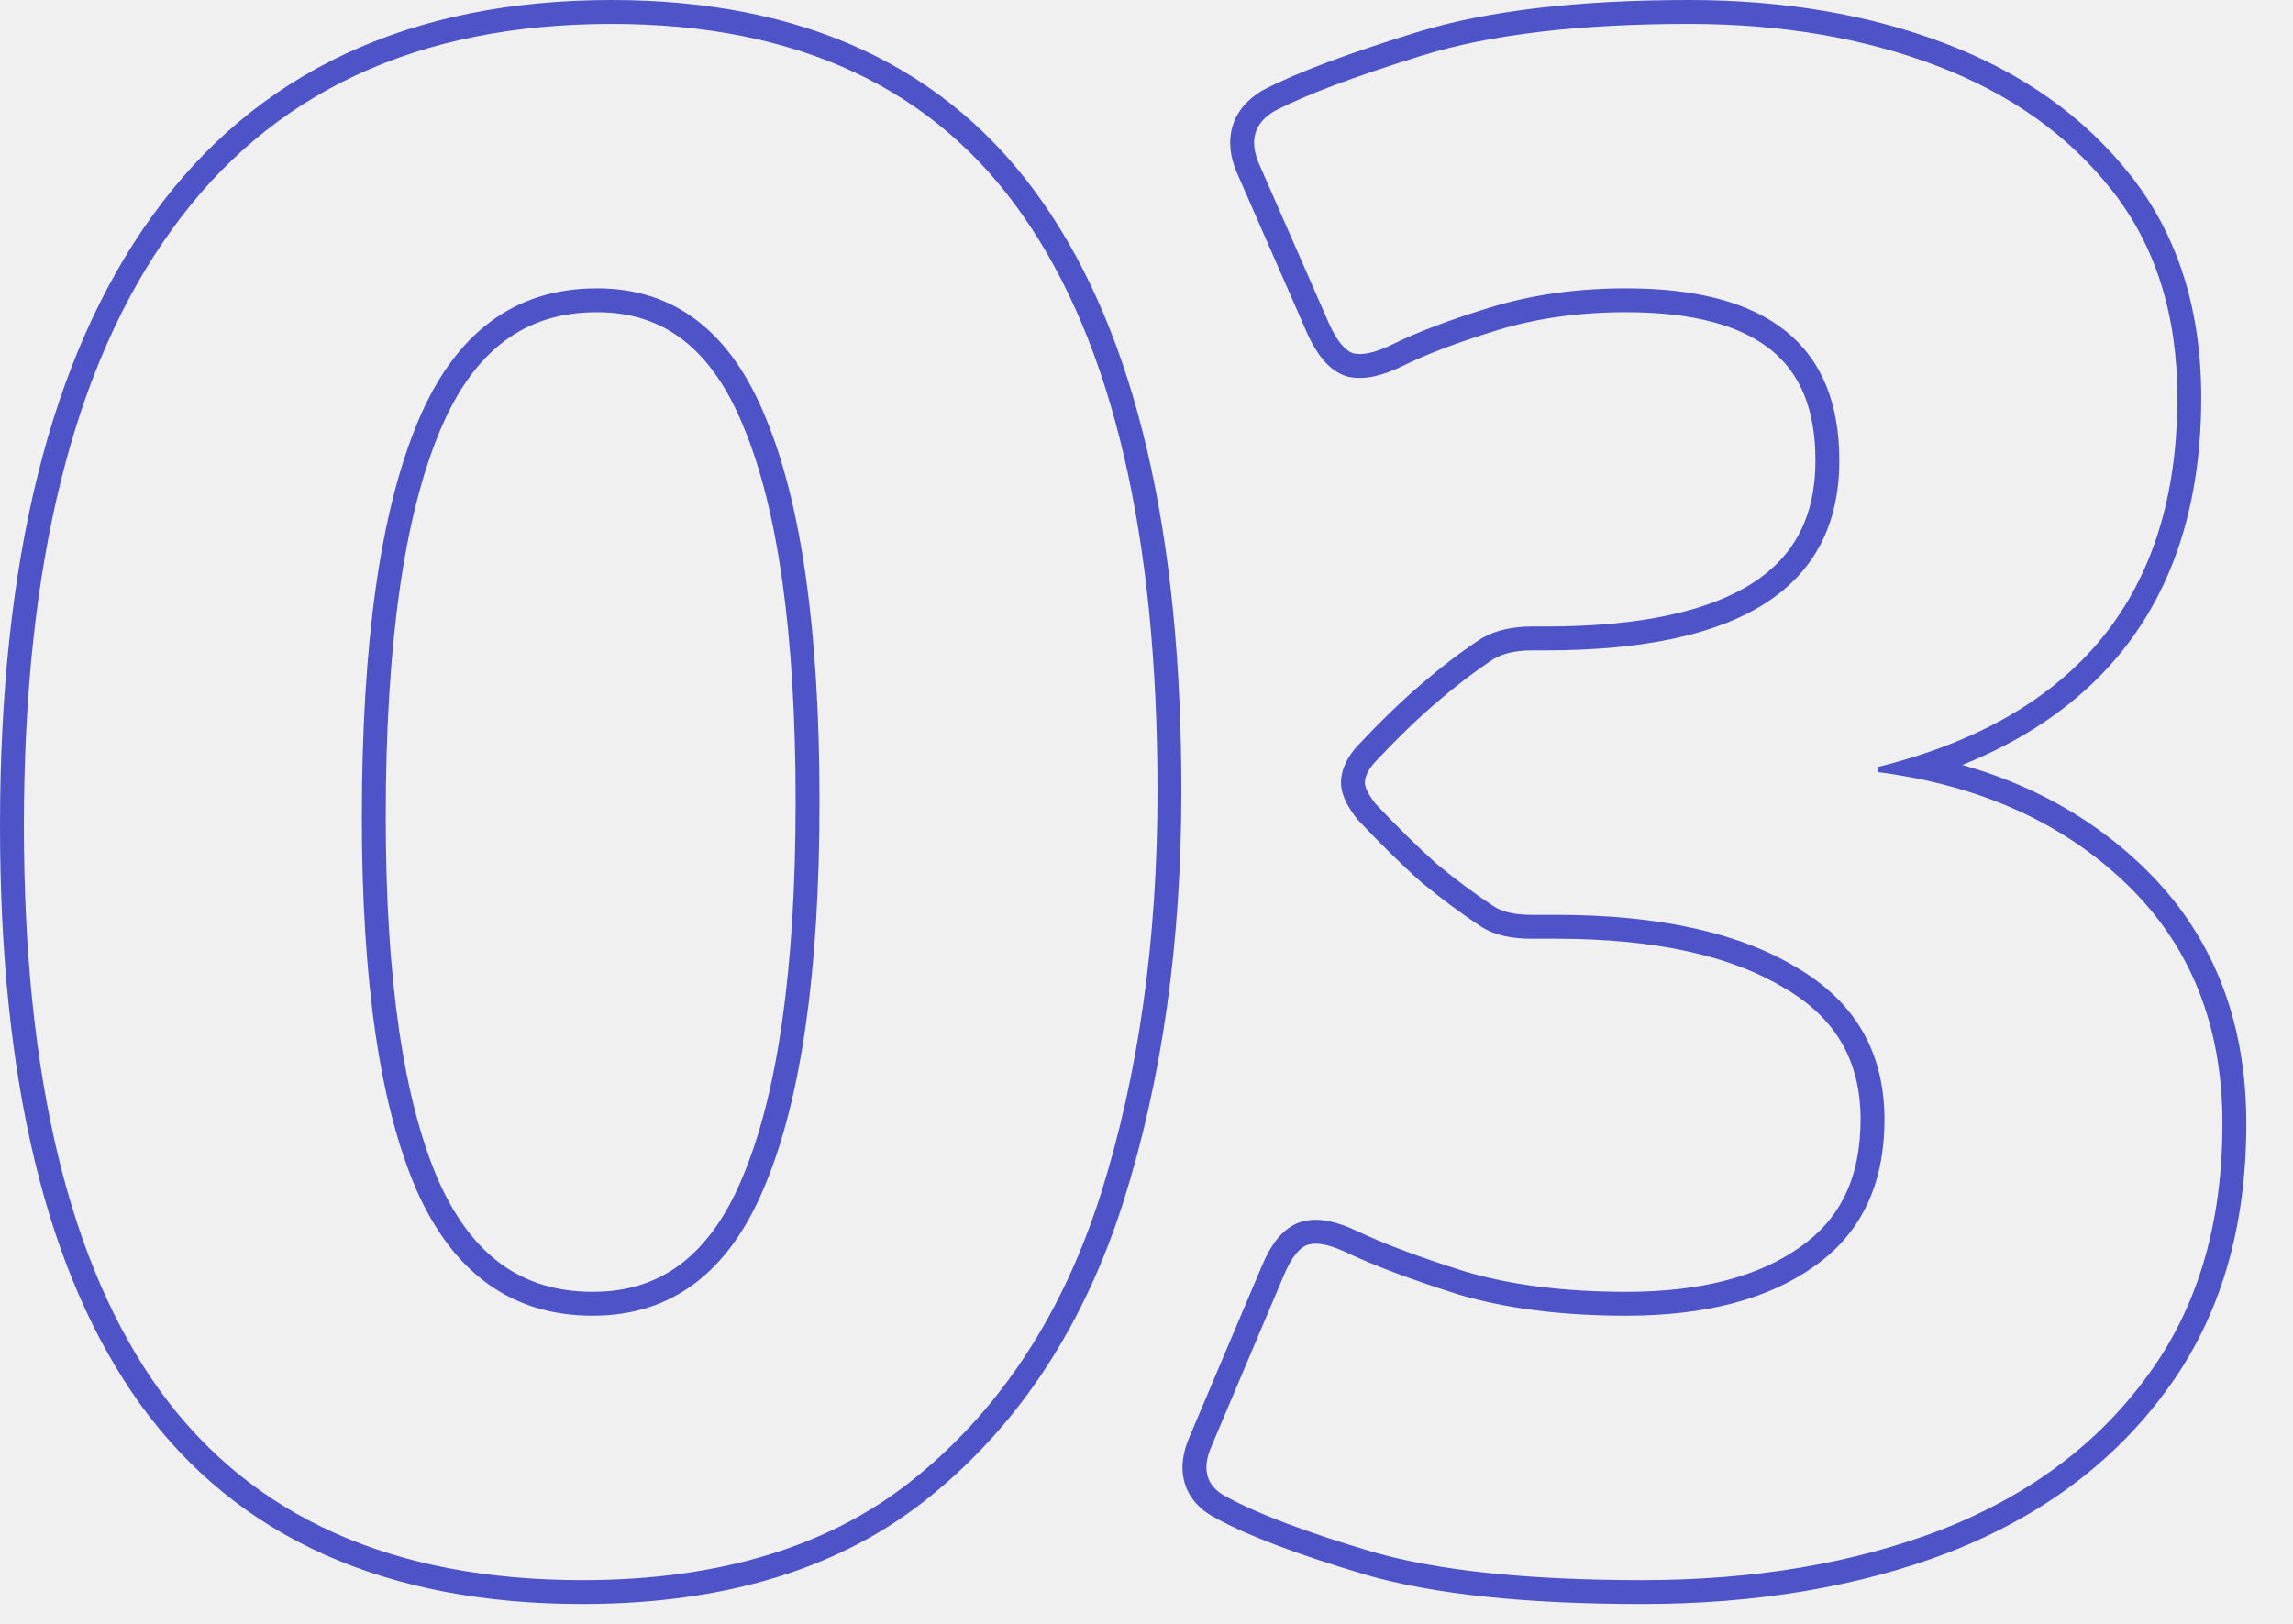
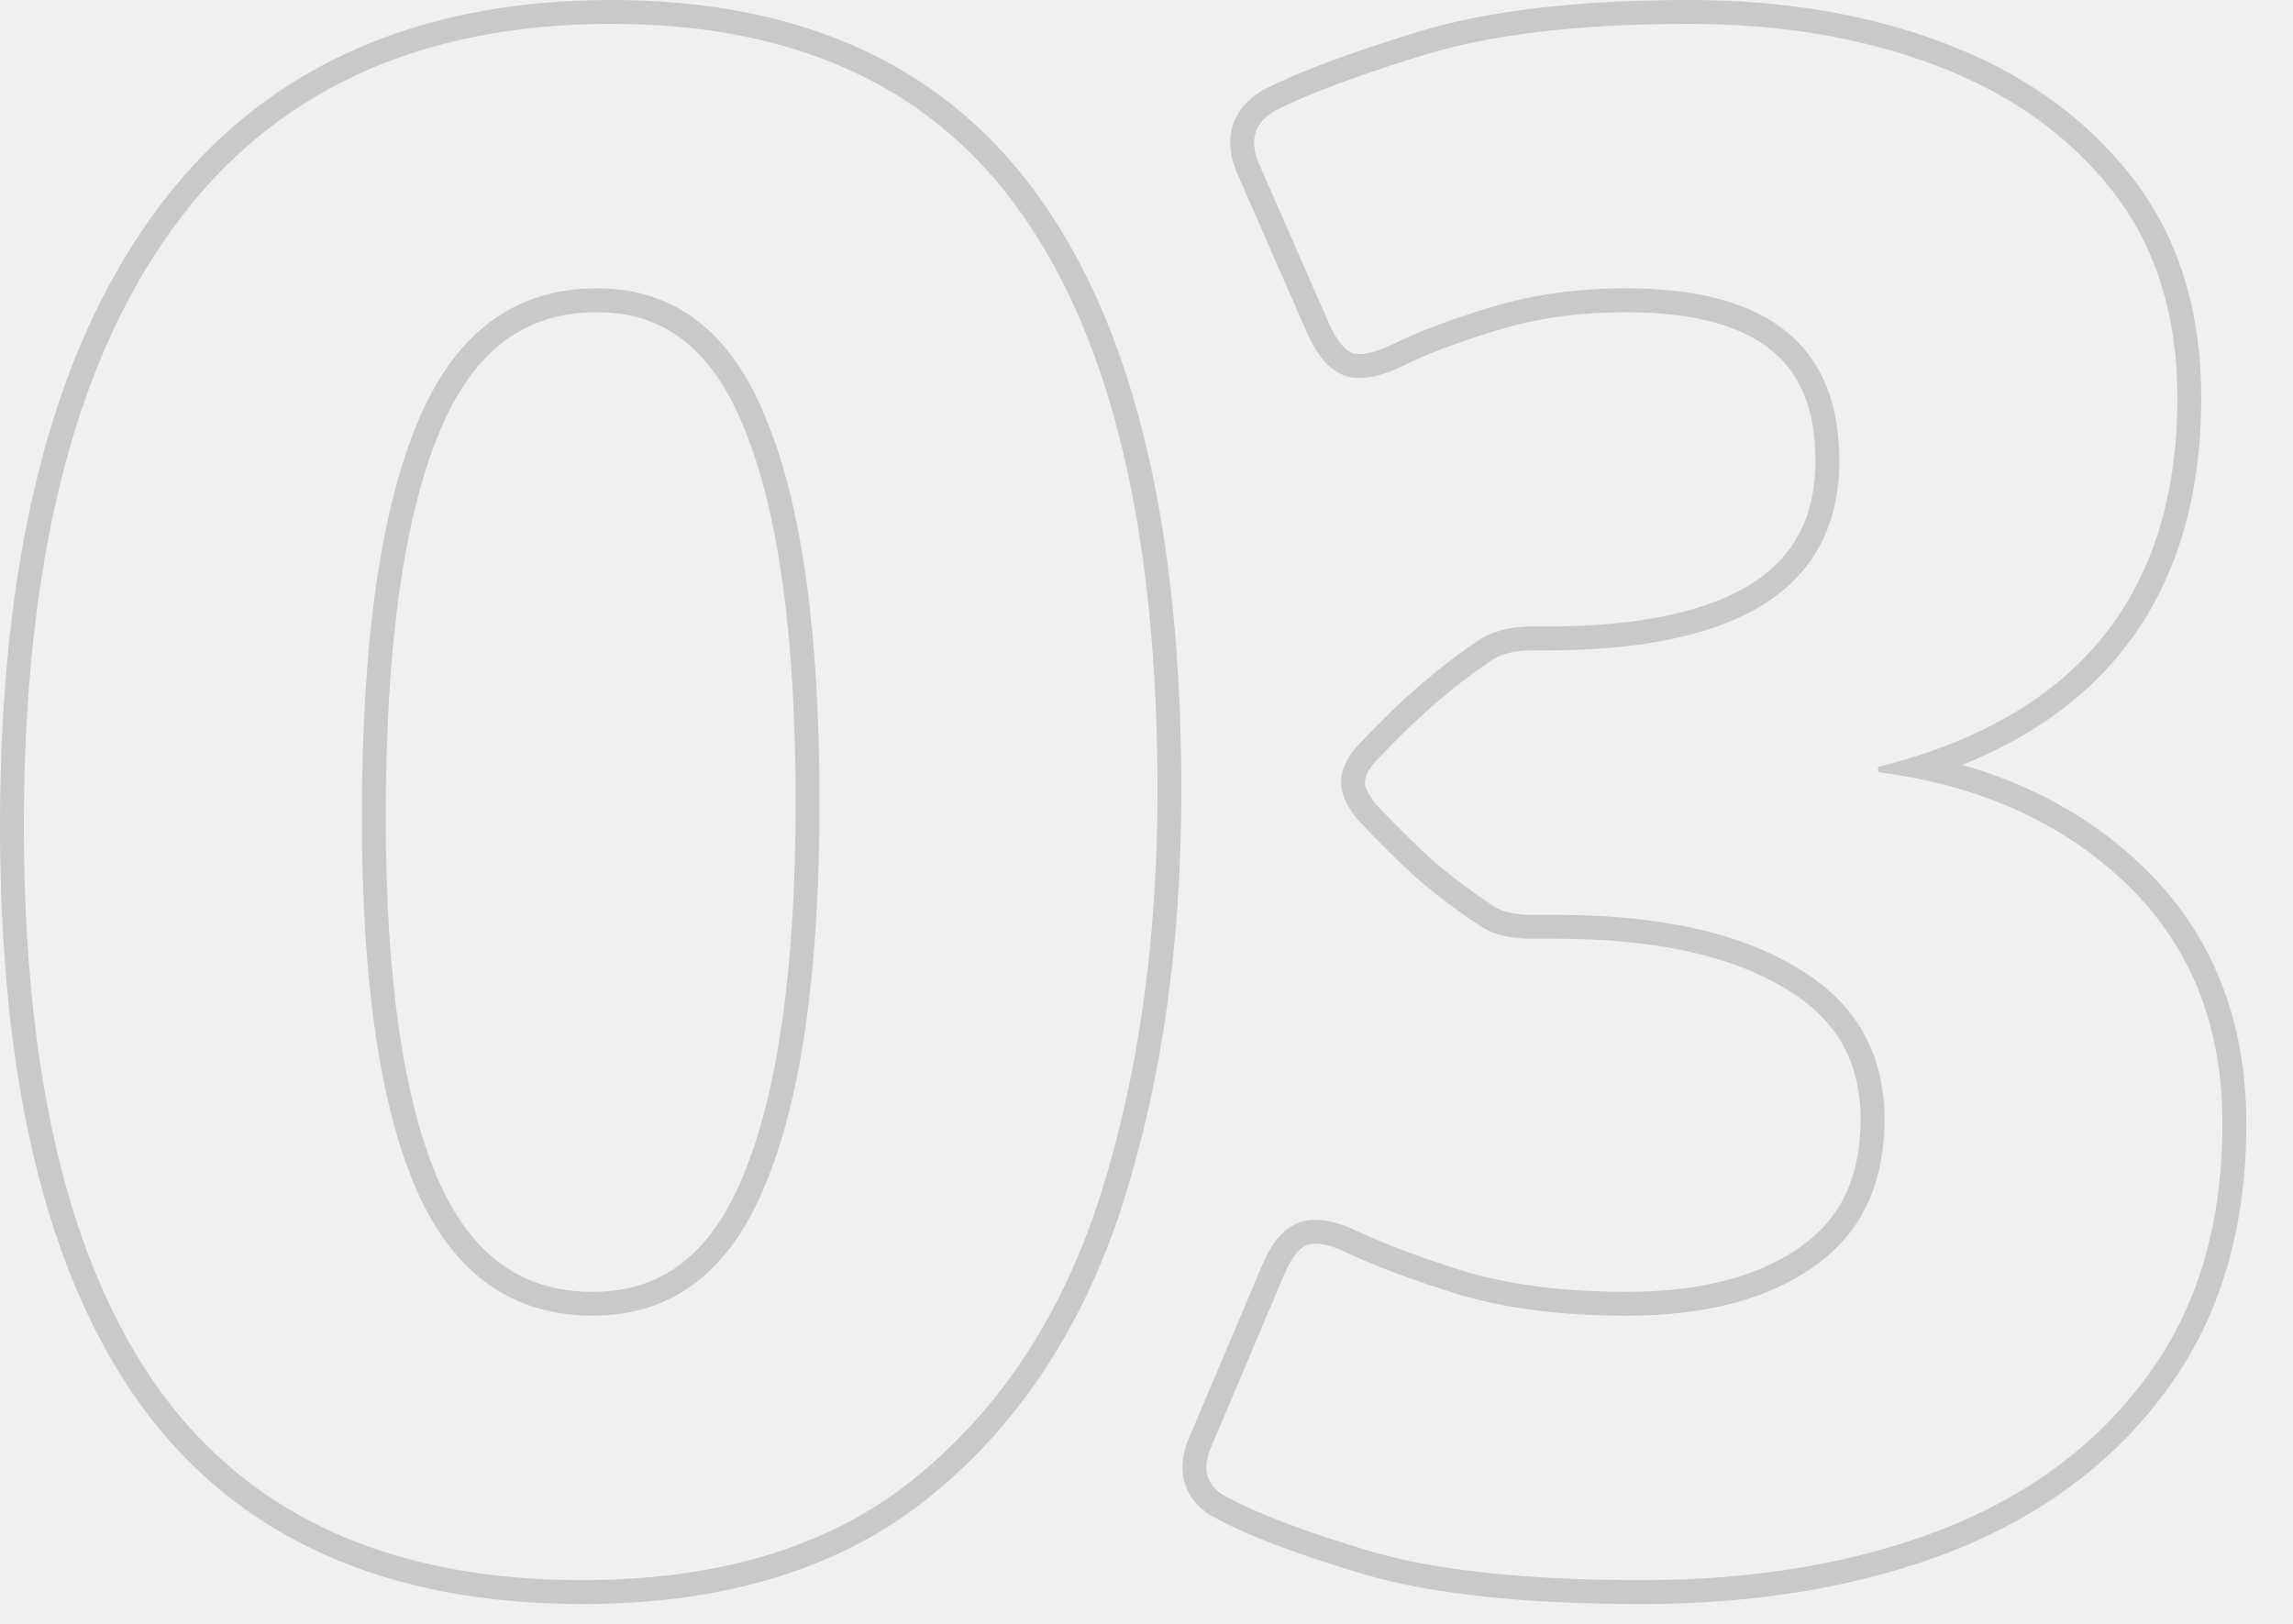
<svg xmlns="http://www.w3.org/2000/svg" width="48" height="34" viewBox="0 0 48 34" fill="none">
  <mask id="path-1-outside-1_2686_119" maskUnits="userSpaceOnUse" x="-0.758" y="-0.464" width="48" height="35" fill="black">
    <rect fill="white" x="-0.758" y="-0.464" width="48" height="35" />
    <path d="M12.189 33.085C8.219 33.085 5.275 31.767 3.356 29.13C1.452 26.494 0.5 22.546 0.5 17.287C0.5 11.823 1.532 7.663 3.598 4.807C5.663 1.936 8.732 0.5 12.804 0.5C16.686 0.5 19.557 1.84 21.418 4.521C23.293 7.202 24.23 11.215 24.23 16.562C24.23 19.682 23.834 22.495 23.044 25C22.252 27.49 20.971 29.46 19.198 30.91C17.44 32.36 15.104 33.085 12.189 33.085ZM12.409 27.548C14.064 27.548 15.265 26.64 16.012 24.824C16.774 23.007 17.155 20.327 17.155 16.782C17.155 13.237 16.781 10.563 16.034 8.762C15.302 6.945 14.123 6.037 12.497 6.037C10.768 6.037 9.516 6.975 8.739 8.85C7.963 10.71 7.575 13.464 7.575 17.111C7.575 20.554 7.956 23.154 8.717 24.912C9.494 26.669 10.724 27.548 12.409 27.548ZM34.373 33.085C31.985 33.085 30.102 32.888 28.726 32.492C27.349 32.082 26.338 31.701 25.693 31.35C25.254 31.13 25.144 30.771 25.364 30.273L26.88 26.691C27.041 26.311 27.217 26.098 27.407 26.054C27.598 26.01 27.861 26.069 28.198 26.23C28.784 26.508 29.568 26.801 30.549 27.109C31.545 27.402 32.71 27.548 34.043 27.548C35.698 27.548 37.009 27.204 37.976 26.516C38.958 25.827 39.448 24.802 39.448 23.439C39.448 22.033 38.833 20.971 37.602 20.253C36.387 19.521 34.709 19.155 32.571 19.155H32.065C31.714 19.155 31.45 19.096 31.274 18.979C30.894 18.73 30.498 18.437 30.088 18.1C29.692 17.748 29.26 17.324 28.791 16.826C28.645 16.635 28.572 16.489 28.572 16.386C28.572 16.254 28.645 16.108 28.791 15.947C29.26 15.449 29.692 15.031 30.088 14.694C30.498 14.343 30.894 14.043 31.274 13.793C31.48 13.676 31.743 13.618 32.065 13.618H32.351C36.453 13.618 38.503 12.292 38.503 9.641C38.503 7.238 37.017 6.037 34.043 6.037C33.018 6.037 32.073 6.169 31.209 6.433C30.344 6.696 29.648 6.96 29.121 7.224C28.784 7.385 28.52 7.443 28.33 7.399C28.154 7.341 27.986 7.136 27.825 6.784L26.352 3.422C26.148 2.939 26.257 2.573 26.682 2.324C27.327 1.987 28.359 1.599 29.78 1.159C31.201 0.72 33.062 0.5 35.361 0.5C37.28 0.5 39.009 0.793 40.547 1.379C42.085 1.965 43.308 2.836 44.216 3.994C45.124 5.151 45.579 6.594 45.579 8.322C45.579 12.438 43.491 15.017 39.316 16.057V16.166C41.455 16.445 43.191 17.229 44.524 18.518C45.857 19.807 46.523 21.477 46.523 23.527C46.523 25.637 45.996 27.402 44.941 28.823C43.901 30.244 42.466 31.313 40.635 32.031C38.804 32.734 36.716 33.085 34.373 33.085Z" />
  </mask>
-   <path d="M3.356 29.13L2.951 29.423L2.952 29.425L3.356 29.13ZM3.598 4.807L4.003 5.1L4.004 5.099L3.598 4.807ZM21.418 4.521L21.007 4.806L21.008 4.808L21.418 4.521ZM23.044 25L23.52 25.151L23.52 25.15L23.044 25ZM19.198 30.91L18.882 30.523L18.88 30.524L19.198 30.91ZM16.012 24.824L15.551 24.63L15.55 24.634L16.012 24.824ZM16.034 8.762L15.57 8.949L15.572 8.953L16.034 8.762ZM8.739 8.85L9.201 9.042L9.201 9.041L8.739 8.85ZM8.717 24.912L8.258 25.11L8.26 25.114L8.717 24.912ZM12.189 33.085V32.585C8.34 32.585 5.564 31.315 3.76 28.836L3.356 29.13L2.952 29.425C4.986 32.219 8.098 33.585 12.189 33.585V33.085ZM3.356 29.13L3.761 28.838C1.946 26.324 1 22.5 1 17.287H0.5H-0C-0 22.591 0.957 26.663 2.951 29.423L3.356 29.13ZM0.5 17.287H1C1 11.874 2.025 7.836 4.003 5.1L3.598 4.807L3.192 4.514C1.04 7.491 -0 11.772 -0 17.287H0.5ZM3.598 4.807L4.004 5.099C5.96 2.379 8.865 1 12.804 1V0.5V0C8.599 0 5.366 1.492 3.192 4.515L3.598 4.807ZM12.804 0.5V1C16.558 1 19.258 2.287 21.007 4.806L21.418 4.521L21.828 4.236C19.856 1.394 16.814 0 12.804 0V0.5ZM21.418 4.521L21.008 4.808C22.797 7.366 23.73 11.259 23.73 16.562H24.23H24.73C24.73 11.172 23.788 7.037 21.827 4.234L21.418 4.521ZM24.23 16.562H23.73C23.73 19.64 23.34 22.401 22.567 24.849L23.044 25L23.52 25.15C24.329 22.588 24.73 19.724 24.73 16.562H24.23ZM23.044 25L22.567 24.848C21.801 27.259 20.569 29.143 18.882 30.523L19.198 30.91L19.515 31.297C21.372 29.777 22.704 27.72 23.52 25.151L23.044 25ZM19.198 30.91L18.88 30.524C17.234 31.882 15.021 32.585 12.189 32.585V33.085V33.585C15.187 33.585 17.646 32.839 19.516 31.296L19.198 30.91ZM12.409 27.548V28.048C13.334 28.048 14.156 27.792 14.853 27.266C15.543 26.744 16.077 25.98 16.475 25.014L16.012 24.824L15.55 24.634C15.2 25.484 14.76 26.082 14.249 26.468C13.744 26.85 13.139 27.048 12.409 27.048V27.548ZM16.012 24.824L16.473 25.017C17.274 23.109 17.655 20.349 17.655 16.782H17.155H16.655C16.655 20.305 16.274 22.906 15.551 24.63L16.012 24.824ZM17.155 16.782H17.655C17.655 13.216 17.281 10.464 16.496 8.57L16.034 8.762L15.572 8.953C16.281 10.663 16.655 13.258 16.655 16.782H17.155ZM16.034 8.762L16.498 8.575C16.109 7.609 15.585 6.845 14.906 6.322C14.22 5.794 13.409 5.537 12.497 5.537V6.037V6.537C13.21 6.537 13.801 6.734 14.295 7.114C14.796 7.5 15.227 8.098 15.57 8.949L16.034 8.762ZM12.497 6.037V5.537C11.536 5.537 10.683 5.8 9.961 6.34C9.245 6.876 8.69 7.662 8.277 8.658L8.739 8.85L9.201 9.041C9.565 8.162 10.024 7.542 10.56 7.141C11.091 6.743 11.728 6.537 12.497 6.537V6.037ZM8.739 8.85L8.278 8.657C7.463 10.609 7.075 13.443 7.075 17.111H7.575H8.075C8.075 13.485 8.463 10.811 9.201 9.042L8.739 8.85ZM7.575 17.111H7.075C7.075 20.576 7.456 23.258 8.259 25.11L8.717 24.912L9.176 24.713C8.455 23.049 8.075 20.531 8.075 17.111H7.575ZM8.717 24.912L8.26 25.114C8.675 26.053 9.226 26.792 9.932 27.296C10.641 27.803 11.475 28.048 12.409 28.048V27.548V27.048C11.658 27.048 11.034 26.854 10.513 26.482C9.988 26.107 9.536 25.528 9.175 24.71L8.717 24.912ZM28.726 32.492L28.583 32.971L28.588 32.973L28.726 32.492ZM25.693 31.35L25.933 30.911L25.925 30.906L25.917 30.902L25.693 31.35ZM25.364 30.273L25.821 30.475L25.824 30.468L25.364 30.273ZM26.88 26.691L27.34 26.886L27.34 26.886L26.88 26.691ZM28.198 26.23L27.983 26.681L27.984 26.682L28.198 26.23ZM30.549 27.109L30.4 27.586L30.408 27.589L30.549 27.109ZM37.976 26.516L37.689 26.106L37.686 26.108L37.976 26.516ZM37.602 20.253L37.344 20.682L37.351 20.685L37.602 20.253ZM31.274 18.979L31.552 18.563L31.548 18.561L31.274 18.979ZM30.088 18.1L29.756 18.474L29.763 18.48L29.77 18.486L30.088 18.1ZM28.791 16.826L28.395 17.131L28.41 17.15L28.427 17.168L28.791 16.826ZM28.791 15.947L28.427 15.604L28.422 15.61L28.791 15.947ZM30.088 14.694L30.412 15.075L30.413 15.074L30.088 14.694ZM31.274 13.793L31.026 13.359L31.013 13.367L31.001 13.375L31.274 13.793ZM29.121 7.224L29.337 7.675L29.345 7.671L29.121 7.224ZM28.33 7.399L28.172 7.874L28.195 7.881L28.218 7.887L28.33 7.399ZM27.825 6.784L27.367 6.985L27.37 6.993L27.825 6.784ZM26.352 3.422L25.892 3.618L25.895 3.623L26.352 3.422ZM26.682 2.324L26.451 1.881L26.44 1.886L26.429 1.892L26.682 2.324ZM39.316 16.057L39.196 15.572L38.816 15.666V16.057H39.316ZM39.316 16.166H38.816V16.606L39.252 16.662L39.316 16.166ZM44.941 28.823L44.54 28.525L44.538 28.527L44.941 28.823ZM40.635 32.031L40.814 32.498L40.817 32.496L40.635 32.031ZM34.373 33.085V32.585C32.005 32.585 30.176 32.389 28.864 32.012L28.726 32.492L28.588 32.973C30.029 33.387 31.965 33.585 34.373 33.585V33.085ZM28.726 32.492L28.868 32.013C27.5 31.605 26.53 31.236 25.933 30.911L25.693 31.35L25.454 31.789C26.146 32.166 27.198 32.559 28.583 32.971L28.726 32.492ZM25.693 31.35L25.917 30.902C25.78 30.834 25.763 30.781 25.759 30.769C25.753 30.747 25.738 30.663 25.821 30.475L25.364 30.273L24.906 30.071C24.769 30.381 24.7 30.726 24.803 31.062C24.91 31.409 25.167 31.646 25.47 31.797L25.693 31.35ZM25.364 30.273L25.824 30.468L27.34 26.886L26.88 26.691L26.419 26.497L24.903 30.078L25.364 30.273ZM26.88 26.691L27.34 26.886C27.41 26.721 27.472 26.62 27.518 26.565C27.564 26.51 27.567 26.53 27.52 26.541L27.407 26.054L27.295 25.567C27.056 25.622 26.877 25.771 26.747 25.928C26.617 26.085 26.51 26.281 26.419 26.497L26.88 26.691ZM27.407 26.054L27.52 26.541C27.519 26.542 27.527 26.54 27.548 26.54C27.568 26.541 27.598 26.544 27.639 26.553C27.723 26.572 27.836 26.611 27.983 26.681L28.198 26.23L28.414 25.779C28.055 25.607 27.659 25.483 27.295 25.567L27.407 26.054ZM28.198 26.23L27.984 26.682C28.599 26.974 29.407 27.275 30.4 27.586L30.549 27.109L30.699 26.632C29.728 26.328 28.969 26.043 28.413 25.778L28.198 26.23ZM30.549 27.109L30.408 27.589C31.461 27.898 32.675 28.048 34.043 28.048V27.548V27.048C32.745 27.048 31.63 26.905 30.69 26.629L30.549 27.109ZM34.043 27.548V28.048C35.762 28.048 37.187 27.691 38.266 26.923L37.976 26.516L37.686 26.108C36.831 26.717 35.634 27.048 34.043 27.048V27.548ZM37.976 26.516L38.263 26.925C39.398 26.129 39.948 24.939 39.948 23.439H39.448H38.948C38.948 24.665 38.517 25.525 37.689 26.106L37.976 26.516ZM39.448 23.439H39.948C39.948 21.852 39.236 20.628 37.855 19.822L37.602 20.253L37.351 20.685C38.43 21.315 38.948 22.214 38.948 23.439H39.448ZM37.602 20.253L37.861 19.825C36.537 19.028 34.758 18.655 32.571 18.655V19.155V19.655C34.661 19.655 36.236 20.014 37.344 20.682L37.602 20.253ZM32.571 19.155V18.655H32.065V19.155V19.655H32.571V19.155ZM32.065 19.155V18.655C31.754 18.655 31.607 18.6 31.552 18.563L31.274 18.979L30.997 19.395C31.293 19.592 31.674 19.655 32.065 19.655V19.155ZM31.274 18.979L31.548 18.561C31.185 18.323 30.804 18.041 30.405 17.714L30.088 18.1L29.77 18.486C30.192 18.833 30.602 19.137 31.001 19.398L31.274 18.979ZM30.088 18.1L30.42 17.726C30.038 17.387 29.617 16.973 29.156 16.483L28.791 16.826L28.427 17.168C28.904 17.674 29.346 18.11 29.756 18.474L30.088 18.1ZM28.791 16.826L29.188 16.521C29.126 16.44 29.091 16.384 29.074 16.349C29.066 16.333 29.064 16.327 29.065 16.33C29.066 16.333 29.072 16.353 29.072 16.386H28.572H28.072C28.072 16.548 28.127 16.691 28.18 16.797C28.235 16.908 28.311 17.02 28.395 17.131L28.791 16.826ZM28.572 16.386H29.072C29.072 16.415 29.064 16.421 29.074 16.401C29.085 16.38 29.11 16.34 29.162 16.283L28.791 15.947L28.422 15.61C28.242 15.807 28.072 16.071 28.072 16.386H28.572ZM28.791 15.947L29.156 16.29C29.616 15.801 30.034 15.397 30.412 15.075L30.088 14.694L29.764 14.314C29.351 14.666 28.905 15.097 28.427 15.604L28.791 15.947ZM30.088 14.694L30.413 15.074C30.81 14.734 31.188 14.447 31.548 14.212L31.274 13.793L31.001 13.375C30.599 13.638 30.186 13.952 29.762 14.315L30.088 14.694ZM31.274 13.793L31.523 14.228C31.629 14.166 31.8 14.118 32.065 14.118V13.618V13.118C31.686 13.118 31.33 13.186 31.026 13.359L31.274 13.793ZM32.065 13.618V14.118H32.351V13.618V13.118H32.065V13.618ZM32.351 13.618V14.118C34.44 14.118 36.093 13.783 37.237 13.043C38.419 12.279 39.003 11.119 39.003 9.641H38.503H38.003C38.003 10.814 37.563 11.642 36.694 12.204C35.787 12.79 34.364 13.118 32.351 13.118V13.618ZM38.503 9.641H39.003C39.003 8.331 38.593 7.268 37.703 6.549C36.833 5.846 35.584 5.537 34.043 5.537V6.037V6.537C35.475 6.537 36.457 6.829 37.074 7.327C37.671 7.809 38.003 8.548 38.003 9.641H38.503ZM34.043 6.037V5.537C32.975 5.537 31.98 5.674 31.063 5.954L31.209 6.433L31.354 6.911C32.166 6.663 33.06 6.537 34.043 6.537V6.037ZM31.209 6.433L31.063 5.954C30.184 6.222 29.459 6.496 28.898 6.776L29.121 7.224L29.345 7.671C29.838 7.424 30.504 7.17 31.354 6.911L31.209 6.433ZM29.121 7.224L28.905 6.773C28.759 6.842 28.646 6.882 28.562 6.9C28.521 6.909 28.491 6.913 28.471 6.913C28.45 6.914 28.442 6.912 28.442 6.912L28.33 7.399L28.218 7.887C28.582 7.971 28.978 7.846 29.337 7.675L29.121 7.224ZM28.33 7.399L28.488 6.925C28.52 6.936 28.507 6.944 28.458 6.884C28.411 6.826 28.349 6.729 28.279 6.576L27.825 6.784L27.37 6.993C27.461 7.191 27.565 7.372 27.686 7.519C27.805 7.664 27.964 7.804 28.172 7.874L28.33 7.399ZM27.825 6.784L28.283 6.584L26.811 3.222L26.352 3.422L25.895 3.623L27.367 6.985L27.825 6.784ZM26.352 3.422L26.813 3.227C26.739 3.053 26.749 2.965 26.76 2.929C26.769 2.898 26.799 2.835 26.935 2.755L26.682 2.324L26.429 1.892C26.14 2.062 25.903 2.306 25.802 2.641C25.703 2.972 25.761 3.308 25.892 3.618L26.352 3.422ZM26.682 2.324L26.914 2.767C27.516 2.452 28.513 2.075 29.928 1.637L29.78 1.159L29.633 0.682C28.206 1.123 27.137 1.522 26.451 1.881L26.682 2.324ZM29.78 1.159L29.928 1.637C31.282 1.218 33.087 1 35.361 1V0.5V0C33.036 0 31.12 0.221 29.633 0.682L29.78 1.159ZM35.361 0.5V1C37.229 1 38.896 1.285 40.369 1.846L40.547 1.379L40.725 0.912C39.121 0.301 37.331 0 35.361 0V0.5ZM40.547 1.379L40.369 1.846C41.833 2.404 42.977 3.225 43.823 4.302L44.216 3.994L44.61 3.685C43.639 2.448 42.337 1.526 40.725 0.912L40.547 1.379ZM44.216 3.994L43.823 4.302C44.651 5.357 45.079 6.685 45.079 8.322H45.579H46.079C46.079 6.502 45.599 4.945 44.61 3.685L44.216 3.994ZM45.579 8.322H45.079C45.079 10.294 44.58 11.848 43.624 13.028C42.667 14.211 41.209 15.07 39.196 15.572L39.316 16.057L39.437 16.542C41.599 16.003 43.272 15.053 44.402 13.658C45.533 12.26 46.079 10.467 46.079 8.322H45.579ZM39.316 16.057H38.816V16.166H39.316H39.816V16.057H39.316ZM39.316 16.166L39.252 16.662C41.302 16.929 42.933 17.674 44.176 18.877L44.524 18.518L44.871 18.158C43.449 16.783 41.608 15.96 39.381 15.671L39.316 16.166ZM44.524 18.518L44.176 18.877C45.401 20.061 46.023 21.596 46.023 23.527H46.523H47.023C47.023 21.357 46.313 19.552 44.871 18.158L44.524 18.518ZM46.523 23.527H46.023C46.023 25.551 45.519 27.206 44.54 28.525L44.941 28.823L45.343 29.121C46.473 27.598 47.023 25.723 47.023 23.527H46.523ZM44.941 28.823L44.538 28.527C43.56 29.863 42.206 30.878 40.452 31.565L40.635 32.031L40.817 32.496C42.726 31.748 44.242 30.624 45.345 29.118L44.941 28.823ZM40.635 32.031L40.456 31.564C38.692 32.241 36.667 32.585 34.373 32.585V33.085V33.585C36.766 33.585 38.916 33.226 40.814 32.498L40.635 32.031Z" fill="#4E54C8" mask="url(#path-1-outside-1_2686_119)" />
+   <path d="M3.356 29.13L2.951 29.423L2.952 29.425L3.356 29.13ZM3.598 4.807L4.003 5.1L4.004 5.099L3.598 4.807ZM21.418 4.521L21.007 4.806L21.008 4.808L21.418 4.521ZM23.044 25L23.52 25.151L23.52 25.15L23.044 25ZM19.198 30.91L18.882 30.523L18.88 30.524L19.198 30.91ZM16.012 24.824L15.551 24.63L15.55 24.634L16.012 24.824ZM16.034 8.762L15.57 8.949L15.572 8.953L16.034 8.762ZM8.739 8.85L9.201 9.042L9.201 9.041L8.739 8.85ZM8.717 24.912L8.258 25.11L8.26 25.114L8.717 24.912ZM12.189 33.085V32.585C8.34 32.585 5.564 31.315 3.76 28.836L3.356 29.13L2.952 29.425C4.986 32.219 8.098 33.585 12.189 33.585V33.085ZM3.356 29.13L3.761 28.838C1.946 26.324 1 22.5 1 17.287H0.5H-0C-0 22.591 0.957 26.663 2.951 29.423L3.356 29.13ZM0.5 17.287H1C1 11.874 2.025 7.836 4.003 5.1L3.598 4.807L3.192 4.514C1.04 7.491 -0 11.772 -0 17.287H0.5ZM3.598 4.807L4.004 5.099C5.96 2.379 8.865 1 12.804 1V0.5V0C8.599 0 5.366 1.492 3.192 4.515L3.598 4.807ZM12.804 0.5V1C16.558 1 19.258 2.287 21.007 4.806L21.418 4.521L21.828 4.236C19.856 1.394 16.814 0 12.804 0V0.5ZM21.418 4.521L21.008 4.808C22.797 7.366 23.73 11.259 23.73 16.562H24.23H24.73C24.73 11.172 23.788 7.037 21.827 4.234L21.418 4.521ZM24.23 16.562H23.73C23.73 19.64 23.34 22.401 22.567 24.849L23.044 25L23.52 25.15C24.329 22.588 24.73 19.724 24.73 16.562H24.23ZM23.044 25L22.567 24.848C21.801 27.259 20.569 29.143 18.882 30.523L19.198 30.91L19.515 31.297C21.372 29.777 22.704 27.72 23.52 25.151L23.044 25ZM19.198 30.91L18.88 30.524C17.234 31.882 15.021 32.585 12.189 32.585V33.085V33.585C15.187 33.585 17.646 32.839 19.516 31.296L19.198 30.91ZM12.409 27.548V28.048C13.334 28.048 14.156 27.792 14.853 27.266C15.543 26.744 16.077 25.98 16.475 25.014L16.012 24.824L15.55 24.634C15.2 25.484 14.76 26.082 14.249 26.468C13.744 26.85 13.139 27.048 12.409 27.048V27.548ZM16.012 24.824L16.473 25.017C17.274 23.109 17.655 20.349 17.655 16.782H17.155H16.655C16.655 20.305 16.274 22.906 15.551 24.63L16.012 24.824ZM17.155 16.782H17.655C17.655 13.216 17.281 10.464 16.496 8.57L16.034 8.762L15.572 8.953C16.281 10.663 16.655 13.258 16.655 16.782H17.155ZM16.034 8.762L16.498 8.575C16.109 7.609 15.585 6.845 14.906 6.322C14.22 5.794 13.409 5.537 12.497 5.537V6.037V6.537C13.21 6.537 13.801 6.734 14.295 7.114C14.796 7.5 15.227 8.098 15.57 8.949L16.034 8.762ZM12.497 6.037V5.537C11.536 5.537 10.683 5.8 9.961 6.34C9.245 6.876 8.69 7.662 8.277 8.658L8.739 8.85L9.201 9.041C9.565 8.162 10.024 7.542 10.56 7.141C11.091 6.743 11.728 6.537 12.497 6.537V6.037ZM8.739 8.85L8.278 8.657C7.463 10.609 7.075 13.443 7.075 17.111H7.575H8.075C8.075 13.485 8.463 10.811 9.201 9.042L8.739 8.85ZM7.575 17.111H7.075C7.075 20.576 7.456 23.258 8.259 25.11L8.717 24.912L9.176 24.713C8.455 23.049 8.075 20.531 8.075 17.111H7.575ZM8.717 24.912L8.26 25.114C8.675 26.053 9.226 26.792 9.932 27.296C10.641 27.803 11.475 28.048 12.409 28.048V27.548V27.048C11.658 27.048 11.034 26.854 10.513 26.482C9.988 26.107 9.536 25.528 9.175 24.71L8.717 24.912ZM28.726 32.492L28.583 32.971L28.588 32.973L28.726 32.492ZM25.693 31.35L25.933 30.911L25.925 30.906L25.917 30.902L25.693 31.35ZM25.364 30.273L25.821 30.475L25.824 30.468L25.364 30.273ZM26.88 26.691L27.34 26.886L27.34 26.886L26.88 26.691ZM28.198 26.23L27.983 26.681L27.984 26.682L28.198 26.23ZM30.549 27.109L30.4 27.586L30.408 27.589L30.549 27.109ZM37.976 26.516L37.689 26.106L37.686 26.108L37.976 26.516ZM37.602 20.253L37.344 20.682L37.351 20.685L37.602 20.253ZM31.274 18.979L31.552 18.563L31.548 18.561L31.274 18.979ZM30.088 18.1L29.756 18.474L29.763 18.48L29.77 18.486L30.088 18.1ZM28.791 16.826L28.395 17.131L28.41 17.15L28.427 17.168L28.791 16.826ZM28.791 15.947L28.427 15.604L28.422 15.61L28.791 15.947ZM30.088 14.694L30.412 15.075L30.413 15.074L30.088 14.694ZM31.274 13.793L31.026 13.359L31.013 13.367L31.001 13.375L31.274 13.793ZM29.121 7.224L29.337 7.675L29.345 7.671L29.121 7.224ZM28.33 7.399L28.172 7.874L28.195 7.881L28.218 7.887L28.33 7.399ZM27.825 6.784L27.367 6.985L27.37 6.993L27.825 6.784ZM26.352 3.422L25.892 3.618L25.895 3.623L26.352 3.422ZM26.682 2.324L26.451 1.881L26.44 1.886L26.429 1.892L26.682 2.324ZM39.316 16.057L39.196 15.572L38.816 15.666V16.057H39.316ZM39.316 16.166H38.816V16.606L39.252 16.662L39.316 16.166ZM44.941 28.823L44.54 28.525L44.538 28.527L44.941 28.823ZM40.635 32.031L40.814 32.498L40.817 32.496L40.635 32.031ZM34.373 33.085V32.585C32.005 32.585 30.176 32.389 28.864 32.012L28.726 32.492L28.588 32.973C30.029 33.387 31.965 33.585 34.373 33.585V33.085ZM28.726 32.492L28.868 32.013C27.5 31.605 26.53 31.236 25.933 30.911L25.693 31.35L25.454 31.789C26.146 32.166 27.198 32.559 28.583 32.971L28.726 32.492ZM25.693 31.35L25.917 30.902C25.78 30.834 25.763 30.781 25.759 30.769C25.753 30.747 25.738 30.663 25.821 30.475L25.364 30.273L24.906 30.071C24.769 30.381 24.7 30.726 24.803 31.062C24.91 31.409 25.167 31.646 25.47 31.797L25.693 31.35ZM25.364 30.273L25.824 30.468L27.34 26.886L26.88 26.691L26.419 26.497L24.903 30.078L25.364 30.273ZM26.88 26.691L27.34 26.886C27.41 26.721 27.472 26.62 27.518 26.565C27.564 26.51 27.567 26.53 27.52 26.541L27.407 26.054L27.295 25.567C27.056 25.622 26.877 25.771 26.747 25.928C26.617 26.085 26.51 26.281 26.419 26.497L26.88 26.691ZM27.407 26.054L27.52 26.541C27.519 26.542 27.527 26.54 27.548 26.54C27.568 26.541 27.598 26.544 27.639 26.553C27.723 26.572 27.836 26.611 27.983 26.681L28.198 26.23L28.414 25.779C28.055 25.607 27.659 25.483 27.295 25.567L27.407 26.054ZM28.198 26.23L27.984 26.682C28.599 26.974 29.407 27.275 30.4 27.586L30.549 27.109L30.699 26.632C29.728 26.328 28.969 26.043 28.413 25.778L28.198 26.23ZM30.549 27.109L30.408 27.589C31.461 27.898 32.675 28.048 34.043 28.048V27.548V27.048C32.745 27.048 31.63 26.905 30.69 26.629L30.549 27.109ZM34.043 27.548V28.048C35.762 28.048 37.187 27.691 38.266 26.923L37.976 26.516L37.686 26.108C36.831 26.717 35.634 27.048 34.043 27.048V27.548ZM37.976 26.516L38.263 26.925C39.398 26.129 39.948 24.939 39.948 23.439H39.448H38.948C38.948 24.665 38.517 25.525 37.689 26.106L37.976 26.516ZM39.448 23.439H39.948C39.948 21.852 39.236 20.628 37.855 19.822L37.602 20.253L37.351 20.685C38.43 21.315 38.948 22.214 38.948 23.439H39.448ZM37.602 20.253L37.861 19.825C36.537 19.028 34.758 18.655 32.571 18.655V19.155V19.655C34.661 19.655 36.236 20.014 37.344 20.682L37.602 20.253ZM32.571 19.155V18.655H32.065V19.155V19.655H32.571V19.155ZM32.065 19.155V18.655C31.754 18.655 31.607 18.6 31.552 18.563L31.274 18.979L30.997 19.395C31.293 19.592 31.674 19.655 32.065 19.655V19.155ZM31.274 18.979L31.548 18.561C31.185 18.323 30.804 18.041 30.405 17.714L30.088 18.1L29.77 18.486C30.192 18.833 30.602 19.137 31.001 19.398L31.274 18.979ZM30.088 18.1L30.42 17.726C30.038 17.387 29.617 16.973 29.156 16.483L28.791 16.826L28.427 17.168C28.904 17.674 29.346 18.11 29.756 18.474L30.088 18.1ZM28.791 16.826L29.188 16.521C29.126 16.44 29.091 16.384 29.074 16.349C29.066 16.333 29.064 16.327 29.065 16.33C29.066 16.333 29.072 16.353 29.072 16.386H28.572H28.072C28.072 16.548 28.127 16.691 28.18 16.797C28.235 16.908 28.311 17.02 28.395 17.131L28.791 16.826ZM28.572 16.386H29.072C29.072 16.415 29.064 16.421 29.074 16.401C29.085 16.38 29.11 16.34 29.162 16.283L28.791 15.947L28.422 15.61C28.242 15.807 28.072 16.071 28.072 16.386H28.572ZM28.791 15.947L29.156 16.29C29.616 15.801 30.034 15.397 30.412 15.075L30.088 14.694L29.764 14.314C29.351 14.666 28.905 15.097 28.427 15.604L28.791 15.947ZM30.088 14.694L30.413 15.074C30.81 14.734 31.188 14.447 31.548 14.212L31.274 13.793L31.001 13.375C30.599 13.638 30.186 13.952 29.762 14.315L30.088 14.694ZM31.274 13.793L31.523 14.228C31.629 14.166 31.8 14.118 32.065 14.118V13.618V13.118C31.686 13.118 31.33 13.186 31.026 13.359L31.274 13.793ZM32.065 13.618V14.118H32.351V13.618V13.118H32.065V13.618ZM32.351 13.618V14.118C34.44 14.118 36.093 13.783 37.237 13.043C38.419 12.279 39.003 11.119 39.003 9.641H38.503H38.003C38.003 10.814 37.563 11.642 36.694 12.204C35.787 12.79 34.364 13.118 32.351 13.118V13.618ZM38.503 9.641H39.003C39.003 8.331 38.593 7.268 37.703 6.549C36.833 5.846 35.584 5.537 34.043 5.537V6.037V6.537C35.475 6.537 36.457 6.829 37.074 7.327C37.671 7.809 38.003 8.548 38.003 9.641H38.503ZM34.043 6.037V5.537C32.975 5.537 31.98 5.674 31.063 5.954L31.209 6.433L31.354 6.911C32.166 6.663 33.06 6.537 34.043 6.537V6.037ZM31.209 6.433L31.063 5.954C30.184 6.222 29.459 6.496 28.898 6.776L29.121 7.224L29.345 7.671C29.838 7.424 30.504 7.17 31.354 6.911L31.209 6.433ZM29.121 7.224L28.905 6.773C28.759 6.842 28.646 6.882 28.562 6.9C28.521 6.909 28.491 6.913 28.471 6.913C28.45 6.914 28.442 6.912 28.442 6.912L28.33 7.399L28.218 7.887C28.582 7.971 28.978 7.846 29.337 7.675L29.121 7.224ZM28.33 7.399L28.488 6.925C28.52 6.936 28.507 6.944 28.458 6.884C28.411 6.826 28.349 6.729 28.279 6.576L27.825 6.784L27.37 6.993C27.461 7.191 27.565 7.372 27.686 7.519C27.805 7.664 27.964 7.804 28.172 7.874L28.33 7.399ZM27.825 6.784L28.283 6.584L26.811 3.222L26.352 3.422L25.895 3.623L27.367 6.985L27.825 6.784ZM26.352 3.422L26.813 3.227C26.739 3.053 26.749 2.965 26.76 2.929C26.769 2.898 26.799 2.835 26.935 2.755L26.682 2.324L26.429 1.892C26.14 2.062 25.903 2.306 25.802 2.641C25.703 2.972 25.761 3.308 25.892 3.618L26.352 3.422ZM26.682 2.324L26.914 2.767C27.516 2.452 28.513 2.075 29.928 1.637L29.78 1.159L29.633 0.682C28.206 1.123 27.137 1.522 26.451 1.881L26.682 2.324ZM29.78 1.159L29.928 1.637C31.282 1.218 33.087 1 35.361 1V0.5V0C33.036 0 31.12 0.221 29.633 0.682L29.78 1.159ZM35.361 0.5V1C37.229 1 38.896 1.285 40.369 1.846L40.547 1.379L40.725 0.912C39.121 0.301 37.331 0 35.361 0V0.5ZM40.547 1.379L40.369 1.846C41.833 2.404 42.977 3.225 43.823 4.302L44.216 3.994L44.61 3.685C43.639 2.448 42.337 1.526 40.725 0.912L40.547 1.379ZM44.216 3.994L43.823 4.302C44.651 5.357 45.079 6.685 45.079 8.322H45.579H46.079C46.079 6.502 45.599 4.945 44.61 3.685L44.216 3.994ZM45.579 8.322H45.079C45.079 10.294 44.58 11.848 43.624 13.028C42.667 14.211 41.209 15.07 39.196 15.572L39.316 16.057L39.437 16.542C41.599 16.003 43.272 15.053 44.402 13.658C45.533 12.26 46.079 10.467 46.079 8.322H45.579ZM39.316 16.057H38.816V16.166H39.316H39.816V16.057H39.316ZM39.316 16.166L39.252 16.662C41.302 16.929 42.933 17.674 44.176 18.877L44.524 18.518L44.871 18.158C43.449 16.783 41.608 15.96 39.381 15.671L39.316 16.166ZM44.524 18.518L44.176 18.877C45.401 20.061 46.023 21.596 46.023 23.527H46.523H47.023C47.023 21.357 46.313 19.552 44.871 18.158L44.524 18.518ZM46.523 23.527H46.023C46.023 25.551 45.519 27.206 44.54 28.525L44.941 28.823L45.343 29.121C46.473 27.598 47.023 25.723 47.023 23.527H46.523ZM44.941 28.823L44.538 28.527C43.56 29.863 42.206 30.878 40.452 31.565L40.635 32.031L40.817 32.496C42.726 31.748 44.242 30.624 45.345 29.118L44.941 28.823ZM40.635 32.031L40.456 31.564C38.692 32.241 36.667 32.585 34.373 32.585V33.085V33.585C36.766 33.585 38.916 33.226 40.814 32.498L40.635 32.031Z" fill="#C9C9C9" mask="url(#path-1-outside-1_2686_119)" />
</svg>
